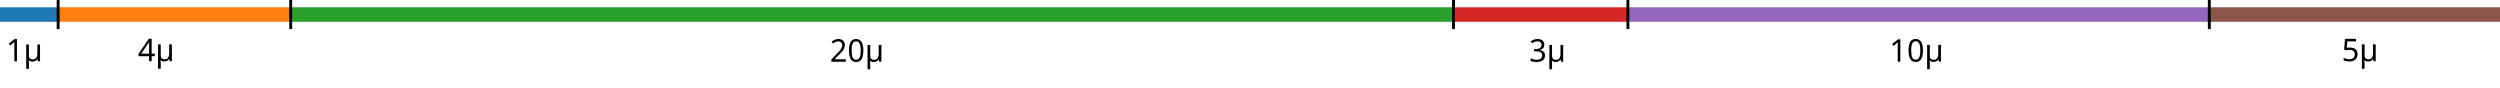
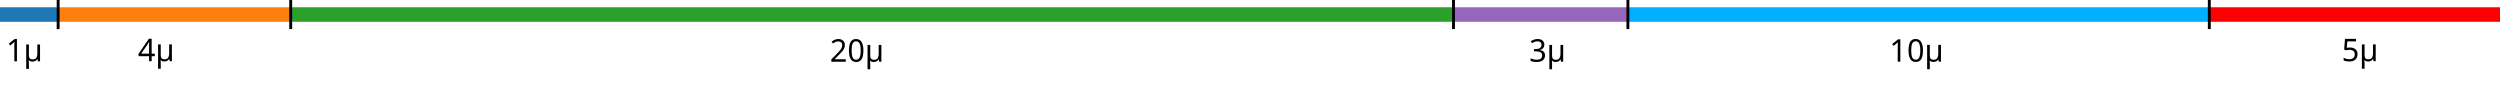
<svg xmlns="http://www.w3.org/2000/svg" width="430" height="15" version="1.1" id="svg26">
  <defs id="defs30" />
  <rect y="1.25" x="0" height="2.5" width="10" fill="#1f77b4" id="rect2" />
  <rect y="1.25" x="10" height="2.5" width="40" fill="#ff7f0e" id="rect4" />
  <rect y="1.25" x="50" height="2.5" width="200" fill="#2ca02c" id="rect6" />
-   <rect y="1.25" x="250" height="2.5" width="30" fill="#d62728" id="rect8" />
-   <rect y="1.25" x="280" height="2.5" width="100" fill="#9467bd" id="rect10" />
-   <rect y="1.25" x="380" height="2.5" width="50" fill="#8c564b" id="rect12" />
+   <rect y="1.25" x="250" height="2.5" width="30" fill="#d62728" id="rect8" style="fill:#9467bd;fill-opacity:1" />
+   <rect y="1.25" x="280" height="2.5" width="100" fill="#9467bd" id="rect10" style="fill:#00afff;fill-opacity:1" />
+   <rect y="1.25" x="380" height="2.5" width="50" fill="#8c564b" id="rect12" style="fill:#ff0000" />
  <g stroke="black" stroke-width="0.5" stroke-linecap="butt" id="g24">
    <line y1="0" y2="5" x1="10" x2="10" id="line14" />
    <line y1="0" y2="5" x1="50" x2="50" id="line16" />
    <line y1="0" y2="5" x1="250" x2="250" id="line18" />
    <line y1="0" y2="5" x1="280" x2="280" id="line20" />
    <line y1="0" y2="5" x1="380" x2="380" id="line22" />
  </g>
  <text xml:space="preserve" style="font-style:normal;font-weight:normal;font-size:8.485px;line-height:1.25;font-family:sans-serif;letter-spacing:0px;word-spacing:0px;fill:#000000;fill-opacity:1;stroke:none;stroke-width:0.795" x="1.06" y="10.423" id="text36" transform="scale(0.988172,1.01197)">
    <tspan id="tspan34" x="1.06" y="10.423" style="font-size:5.333px;stroke-width:0.795">1μ</tspan>
  </text>
  <text transform="scale(0.988172,1.01197)" id="text40" y="10.41" x="24.008" style="font-style:normal;font-weight:normal;font-size:8.485px;line-height:1.25;font-family:sans-serif;letter-spacing:0px;word-spacing:0px;fill:#000000;fill-opacity:1;stroke:none;stroke-width:0.795" xml:space="preserve">
    <tspan style="font-size:5.333px;stroke-width:0.795" y="10.41" x="24.008" id="tspan38">4μ</tspan>
  </text>
  <text xml:space="preserve" style="font-style:normal;font-weight:normal;font-size:8.485px;line-height:1.25;font-family:sans-serif;letter-spacing:0px;word-spacing:0px;fill:#000000;fill-opacity:1;stroke:none;stroke-width:0.795" x="144.45" y="10.491" id="text44" transform="scale(0.988172,1.01197)">
    <tspan id="tspan42" x="144.45" y="10.491" style="font-size:5.333px;stroke-width:0.795">20μ</tspan>
  </text>
  <text transform="scale(0.988172,1.01197)" id="text48" y="10.491" x="266.175" style="font-style:normal;font-weight:normal;font-size:8.485px;line-height:1.25;font-family:sans-serif;letter-spacing:0px;word-spacing:0px;fill:#000000;fill-opacity:1;stroke:none;stroke-width:0.795" xml:space="preserve">
    <tspan style="font-size:5.333px;stroke-width:0.795" y="10.491" x="266.175" id="tspan46">3μ</tspan>
  </text>
  <text xml:space="preserve" style="font-style:normal;font-weight:normal;font-size:8.485px;line-height:1.25;font-family:sans-serif;letter-spacing:0px;word-spacing:0px;fill:#000000;fill-opacity:1;stroke:none;stroke-width:0.795" x="328.88" y="10.488" id="text52" transform="scale(0.988172,1.01197)">
    <tspan id="tspan50" x="328.88" y="10.488" style="font-size:5.333px;stroke-width:0.795">10μ</tspan>
  </text>
  <text transform="scale(0.988172,1.01197)" id="text56" y="10.41" x="407.6" style="font-style:normal;font-weight:normal;font-size:8.485px;line-height:1.25;font-family:sans-serif;letter-spacing:0px;word-spacing:0px;fill:#000000;fill-opacity:1;stroke:none;stroke-width:0.795" xml:space="preserve">
    <tspan style="font-size:5.333px;stroke-width:0.795" y="10.41" x="407.6" id="tspan54">5μ</tspan>
  </text>
</svg>
